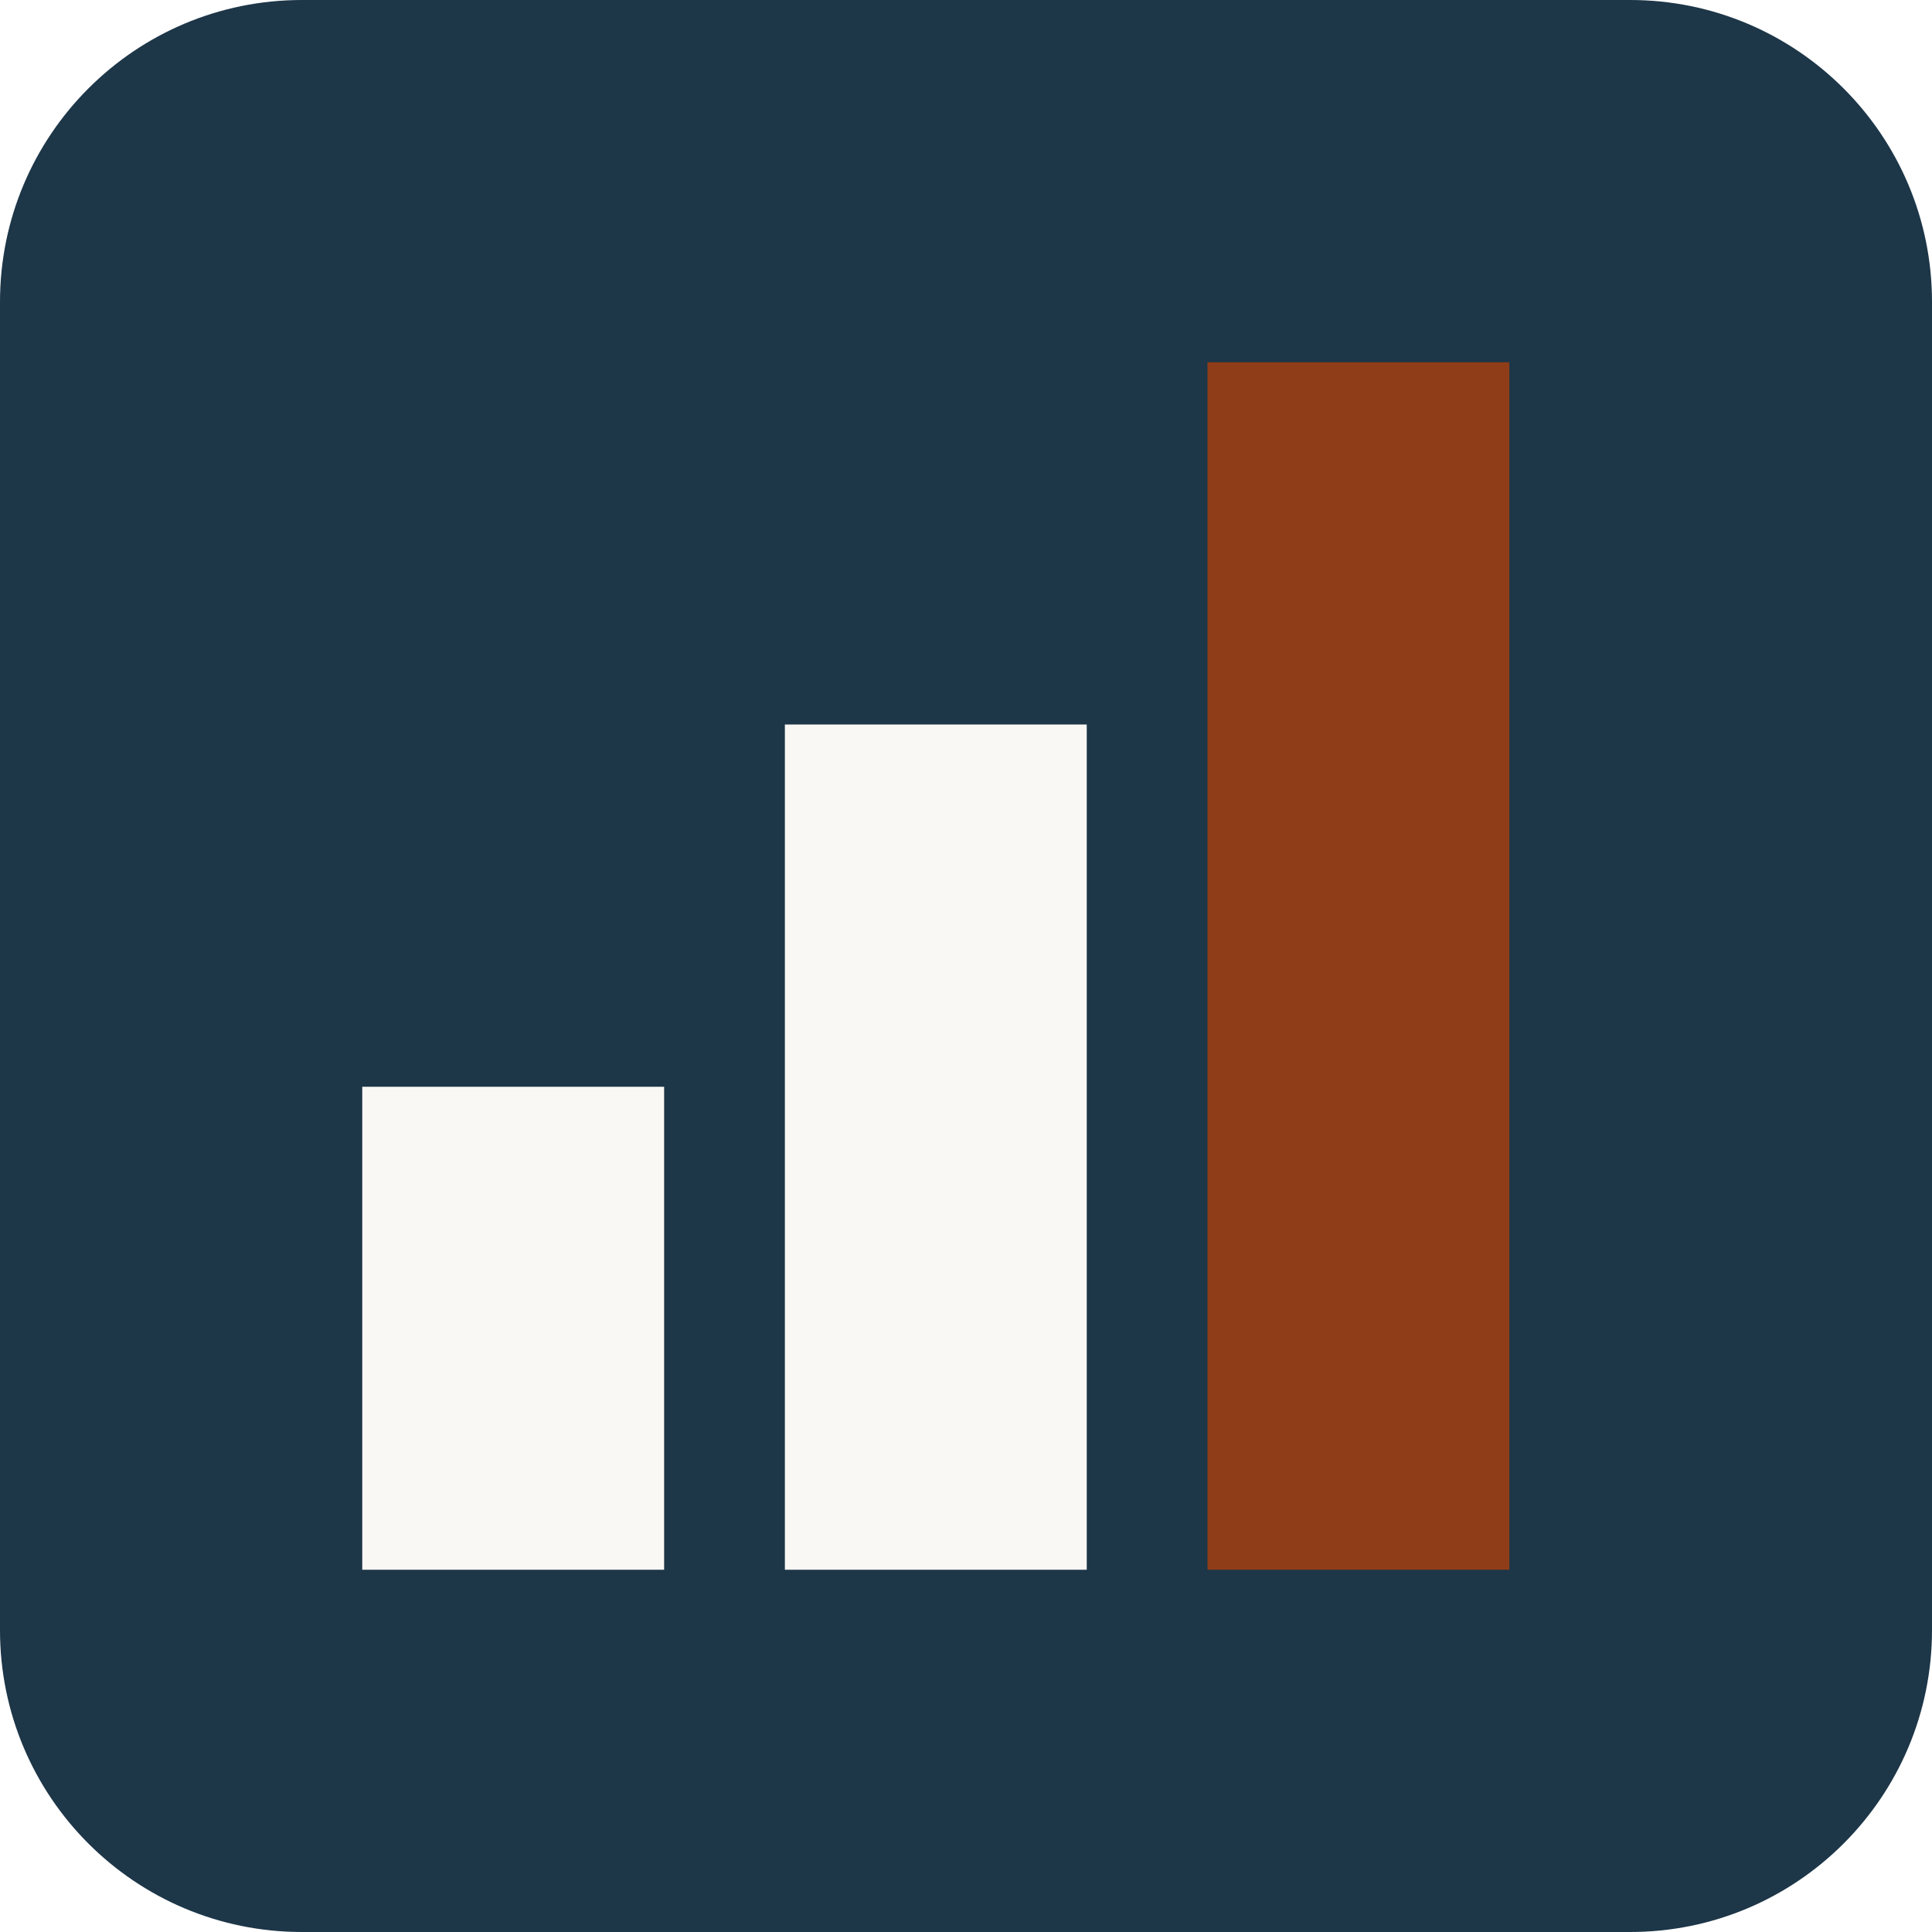
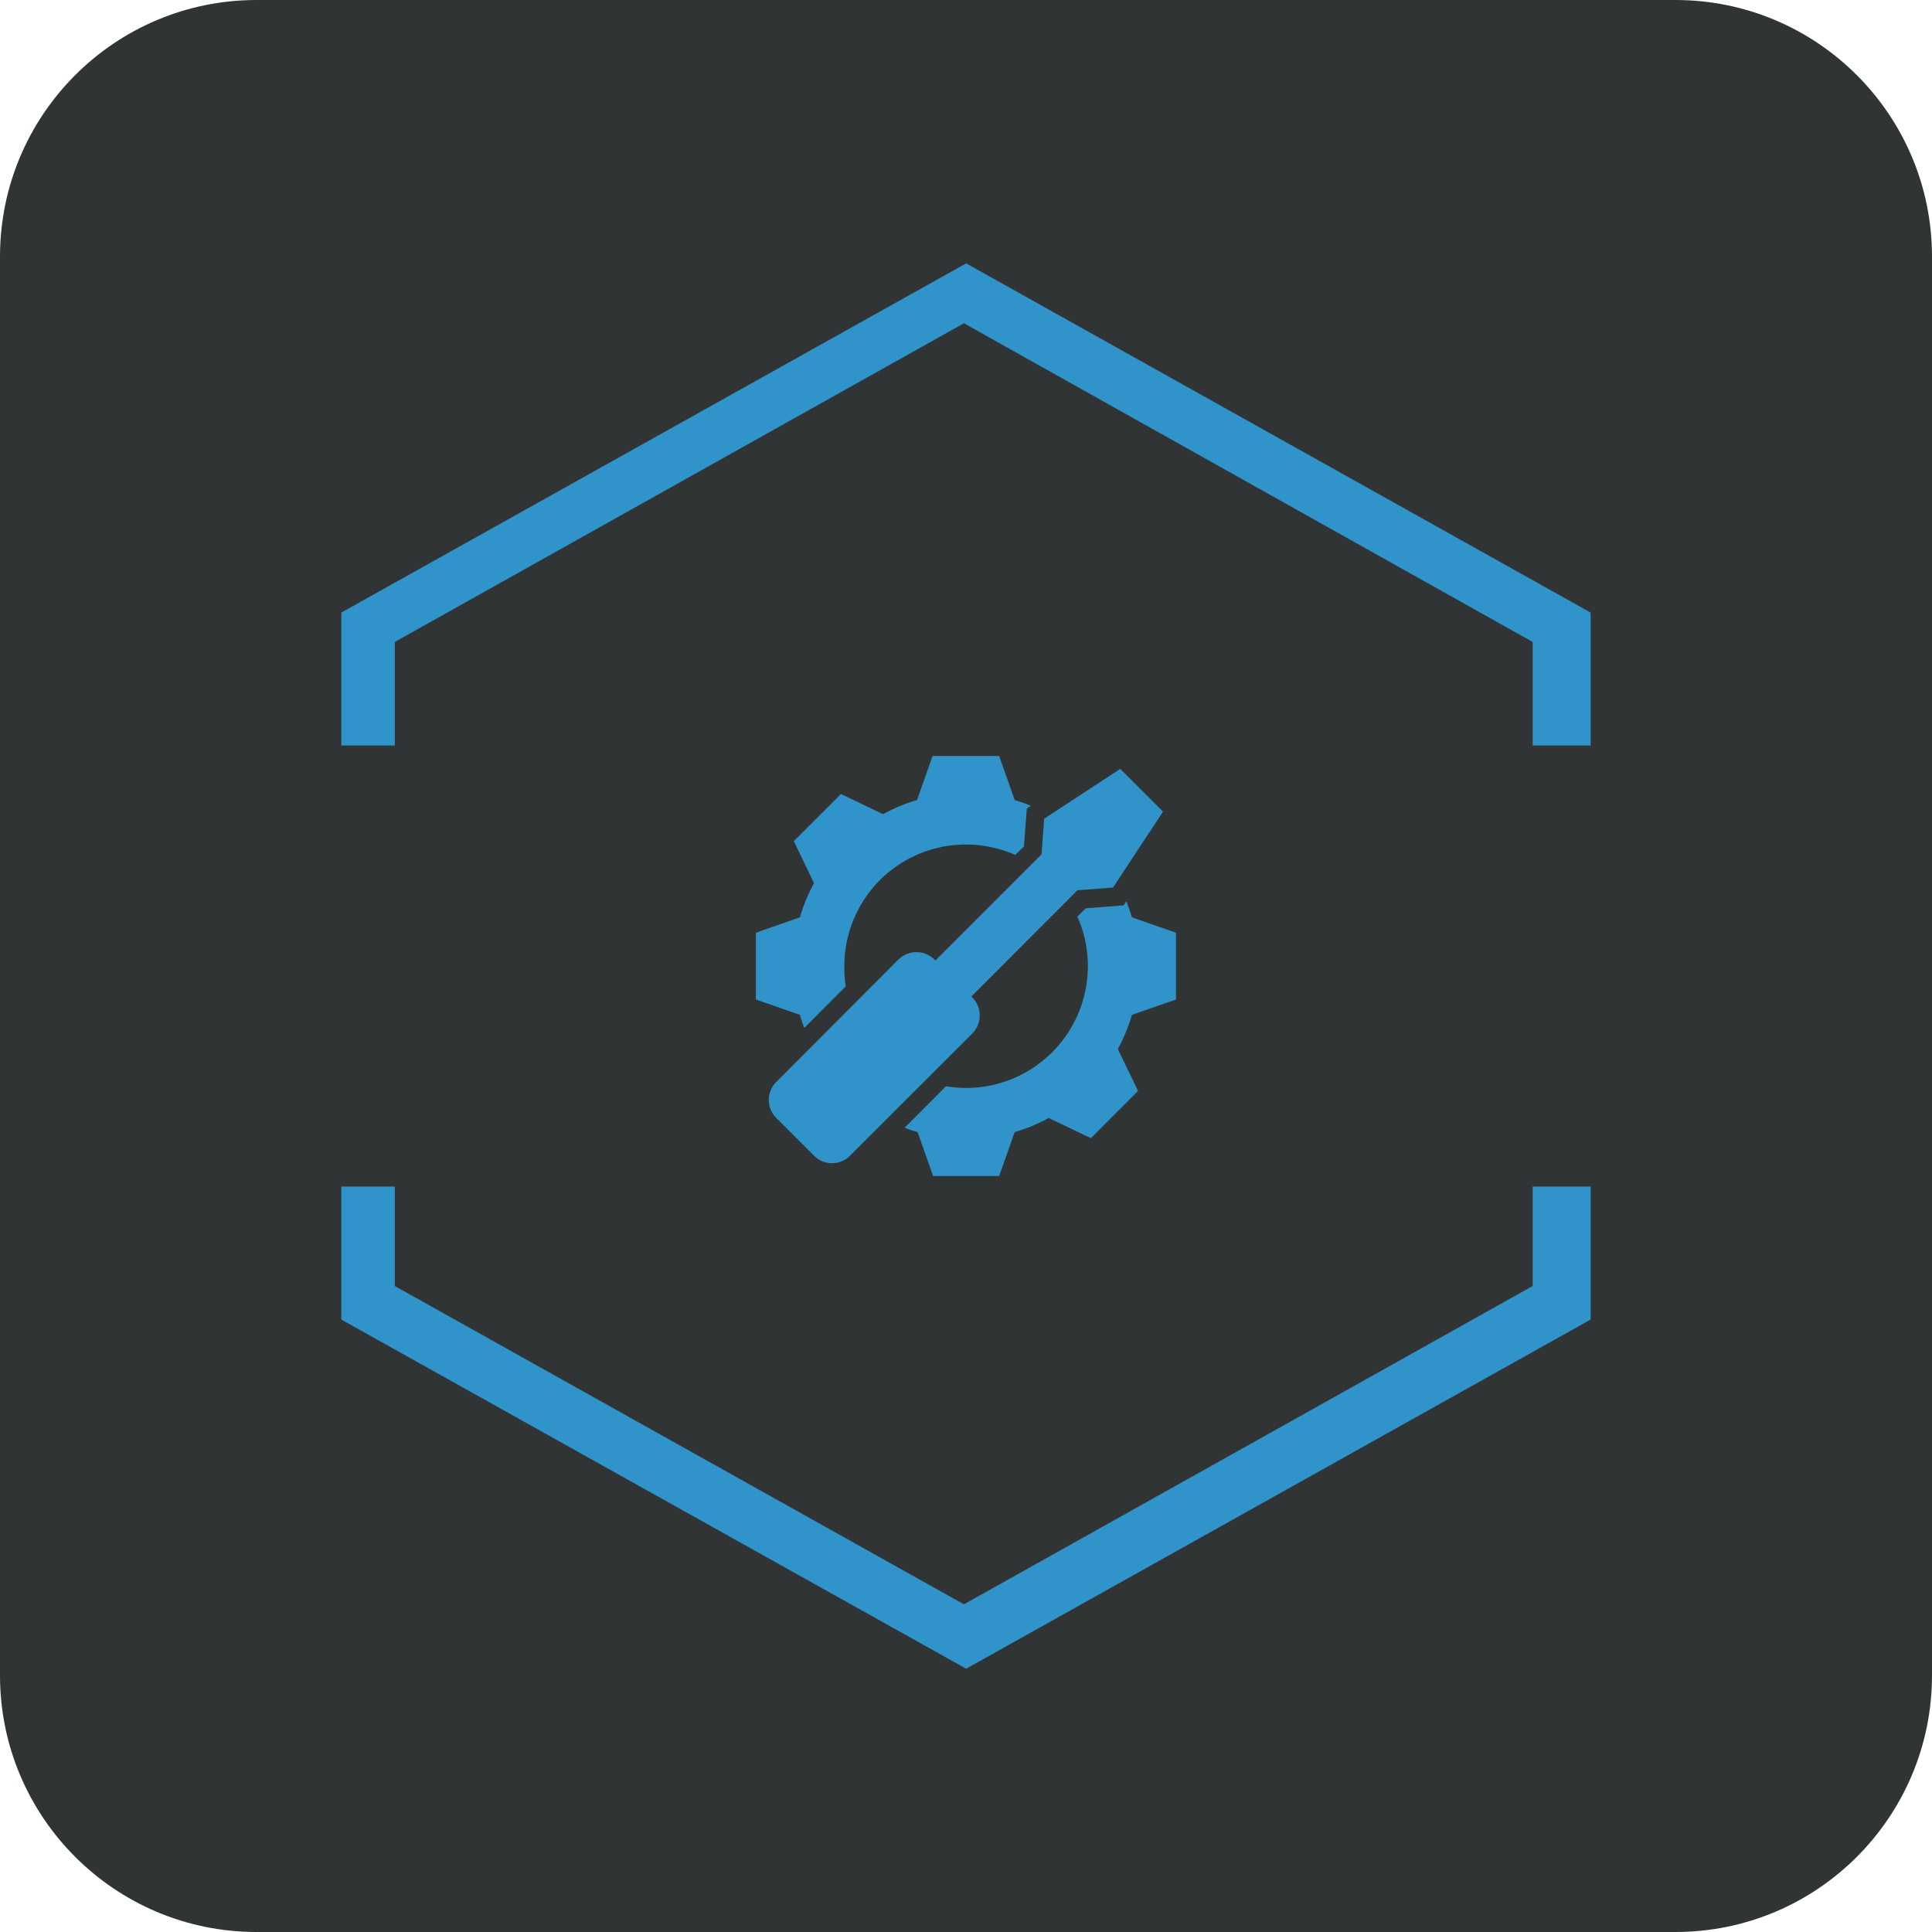
- <svg xmlns="http://www.w3.org/2000/svg" viewBox="0 0 32 32" role="img" aria-label="Brambilla Future">
-   <rect width="32" height="32" rx="5" fill="#1d3648" />
-   <rect x="6" y="18" width="5" height="8" fill="#faf8f5" />
-   <rect x="13" y="12" width="5" height="14" fill="#faf8f5" />
-   <rect x="20" y="6" width="5" height="20" fill="#8f3d18" />
+ <svg xmlns="http://www.w3.org/2000/svg" viewBox="0 0 256 256">
+   <rect width="256" height="256" rx="34" fill="#303435" />
+   <g transform="translate(-31.38 -32.79) scale(0.85)" fill="#3093C9">
+     <path d="M98.46 138.65L187.18 88.97L275.84 138.65L275.84 154.79L284.88 154.79L284.88 134.07L187.53 79.63L90.12 134.07L90.12 154.79L98.46 154.79ZM98.46 138.65M275.84 239.05L187.18 288.67L98.46 239.05L98.46 223.55L90.12 223.55L90.12 244.28L187.53 298.71L284.88 244.28L284.88 223.55L275.84 223.55ZM275.84 239.05" />
+     <g transform="translate(-222.42 -96.7) scale(2.2)">
+       <path d="M197.69 125.35L197.5 125.64L194.81 125.85L194.22 126.44C195.41 129.11 195.16 132.2 193.57 134.65C191.98 137.1 189.26 138.58 186.34 138.58C185.86 138.58 185.39 138.53 184.91 138.46L181.98 141.4C182.27 141.52 182.57 141.62 182.9 141.71L184 144.82L188.68 144.82L189.78 141.71C190.62 141.46 191.43 141.13 192.19 140.71L195.18 142.14L198.52 138.79L197.09 135.82C197.51 135.05 197.84 134.24 198.09 133.4L201.21 132.31L201.21 127.58L198.09 126.49C197.97 126.1 197.84 125.72 197.69 125.35ZM197.69 125.35M177.71 129.94C177.71 127.03 179.18 124.31 181.63 122.72C184.07 121.13 187.16 120.89 189.82 122.07L190.43 121.47L190.64 118.78L190.92 118.59C190.55 118.43 190.17 118.3 189.78 118.18L188.68 115.06L183.96 115.06L182.86 118.18C182.02 118.42 181.22 118.76 180.45 119.18L177.47 117.75L174.13 121.09L175.56 124.07C175.14 124.84 174.8 125.65 174.56 126.49L171.44 127.58L171.44 132.31L174.56 133.4C174.65 133.72 174.75 134.02 174.87 134.33L177.81 131.38C177.73 130.9 177.7 130.42 177.71 129.94ZM177.71 129.94M198.77 117.48L197.26 115.97L191.87 119.5L191.68 122.03L184.16 129.55L184.09 129.48C183.39 128.78 182.25 128.78 181.54 129.48L172.88 138.16C172.18 138.86 172.18 140 172.88 140.7L175.57 143.39C176.27 144.09 177.4 144.09 178.1 143.39L186.78 134.72C187.48 134.01 187.48 132.87 186.78 132.17L186.71 132.1L194.23 124.57L196.75 124.38L200.29 119ZM198.77 117.48" />
+     </g>
+   </g>
</svg>
